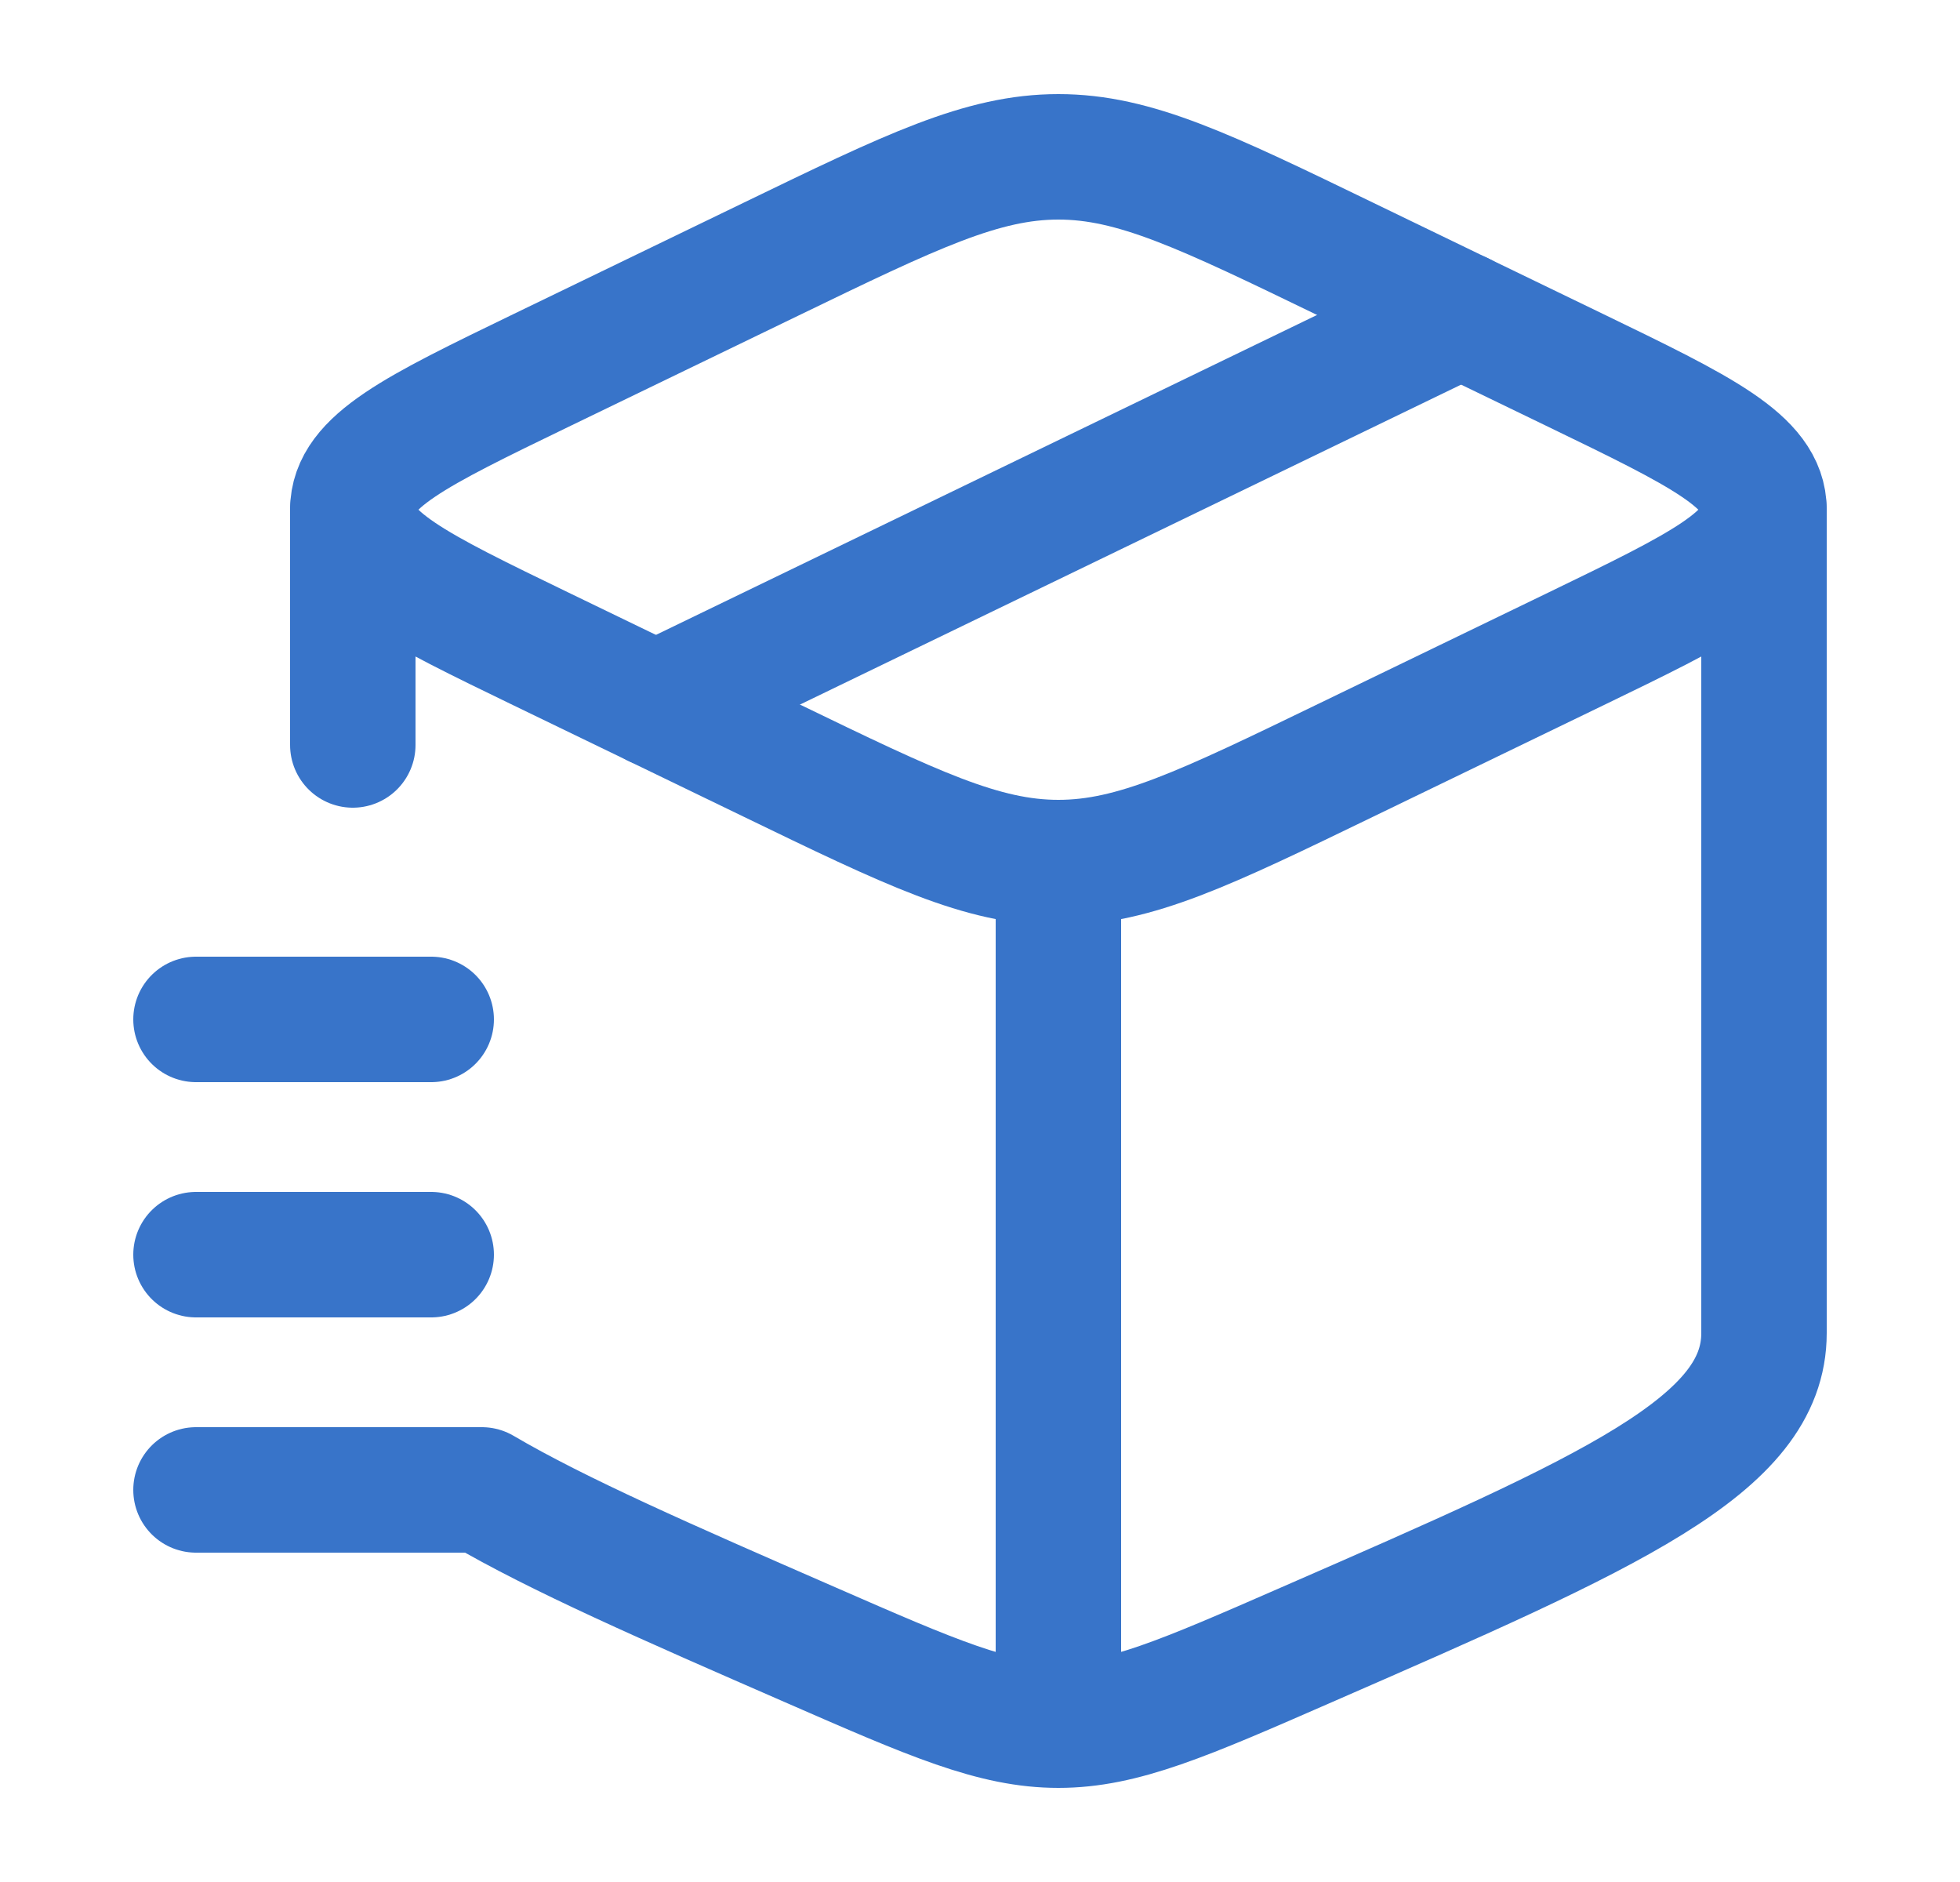
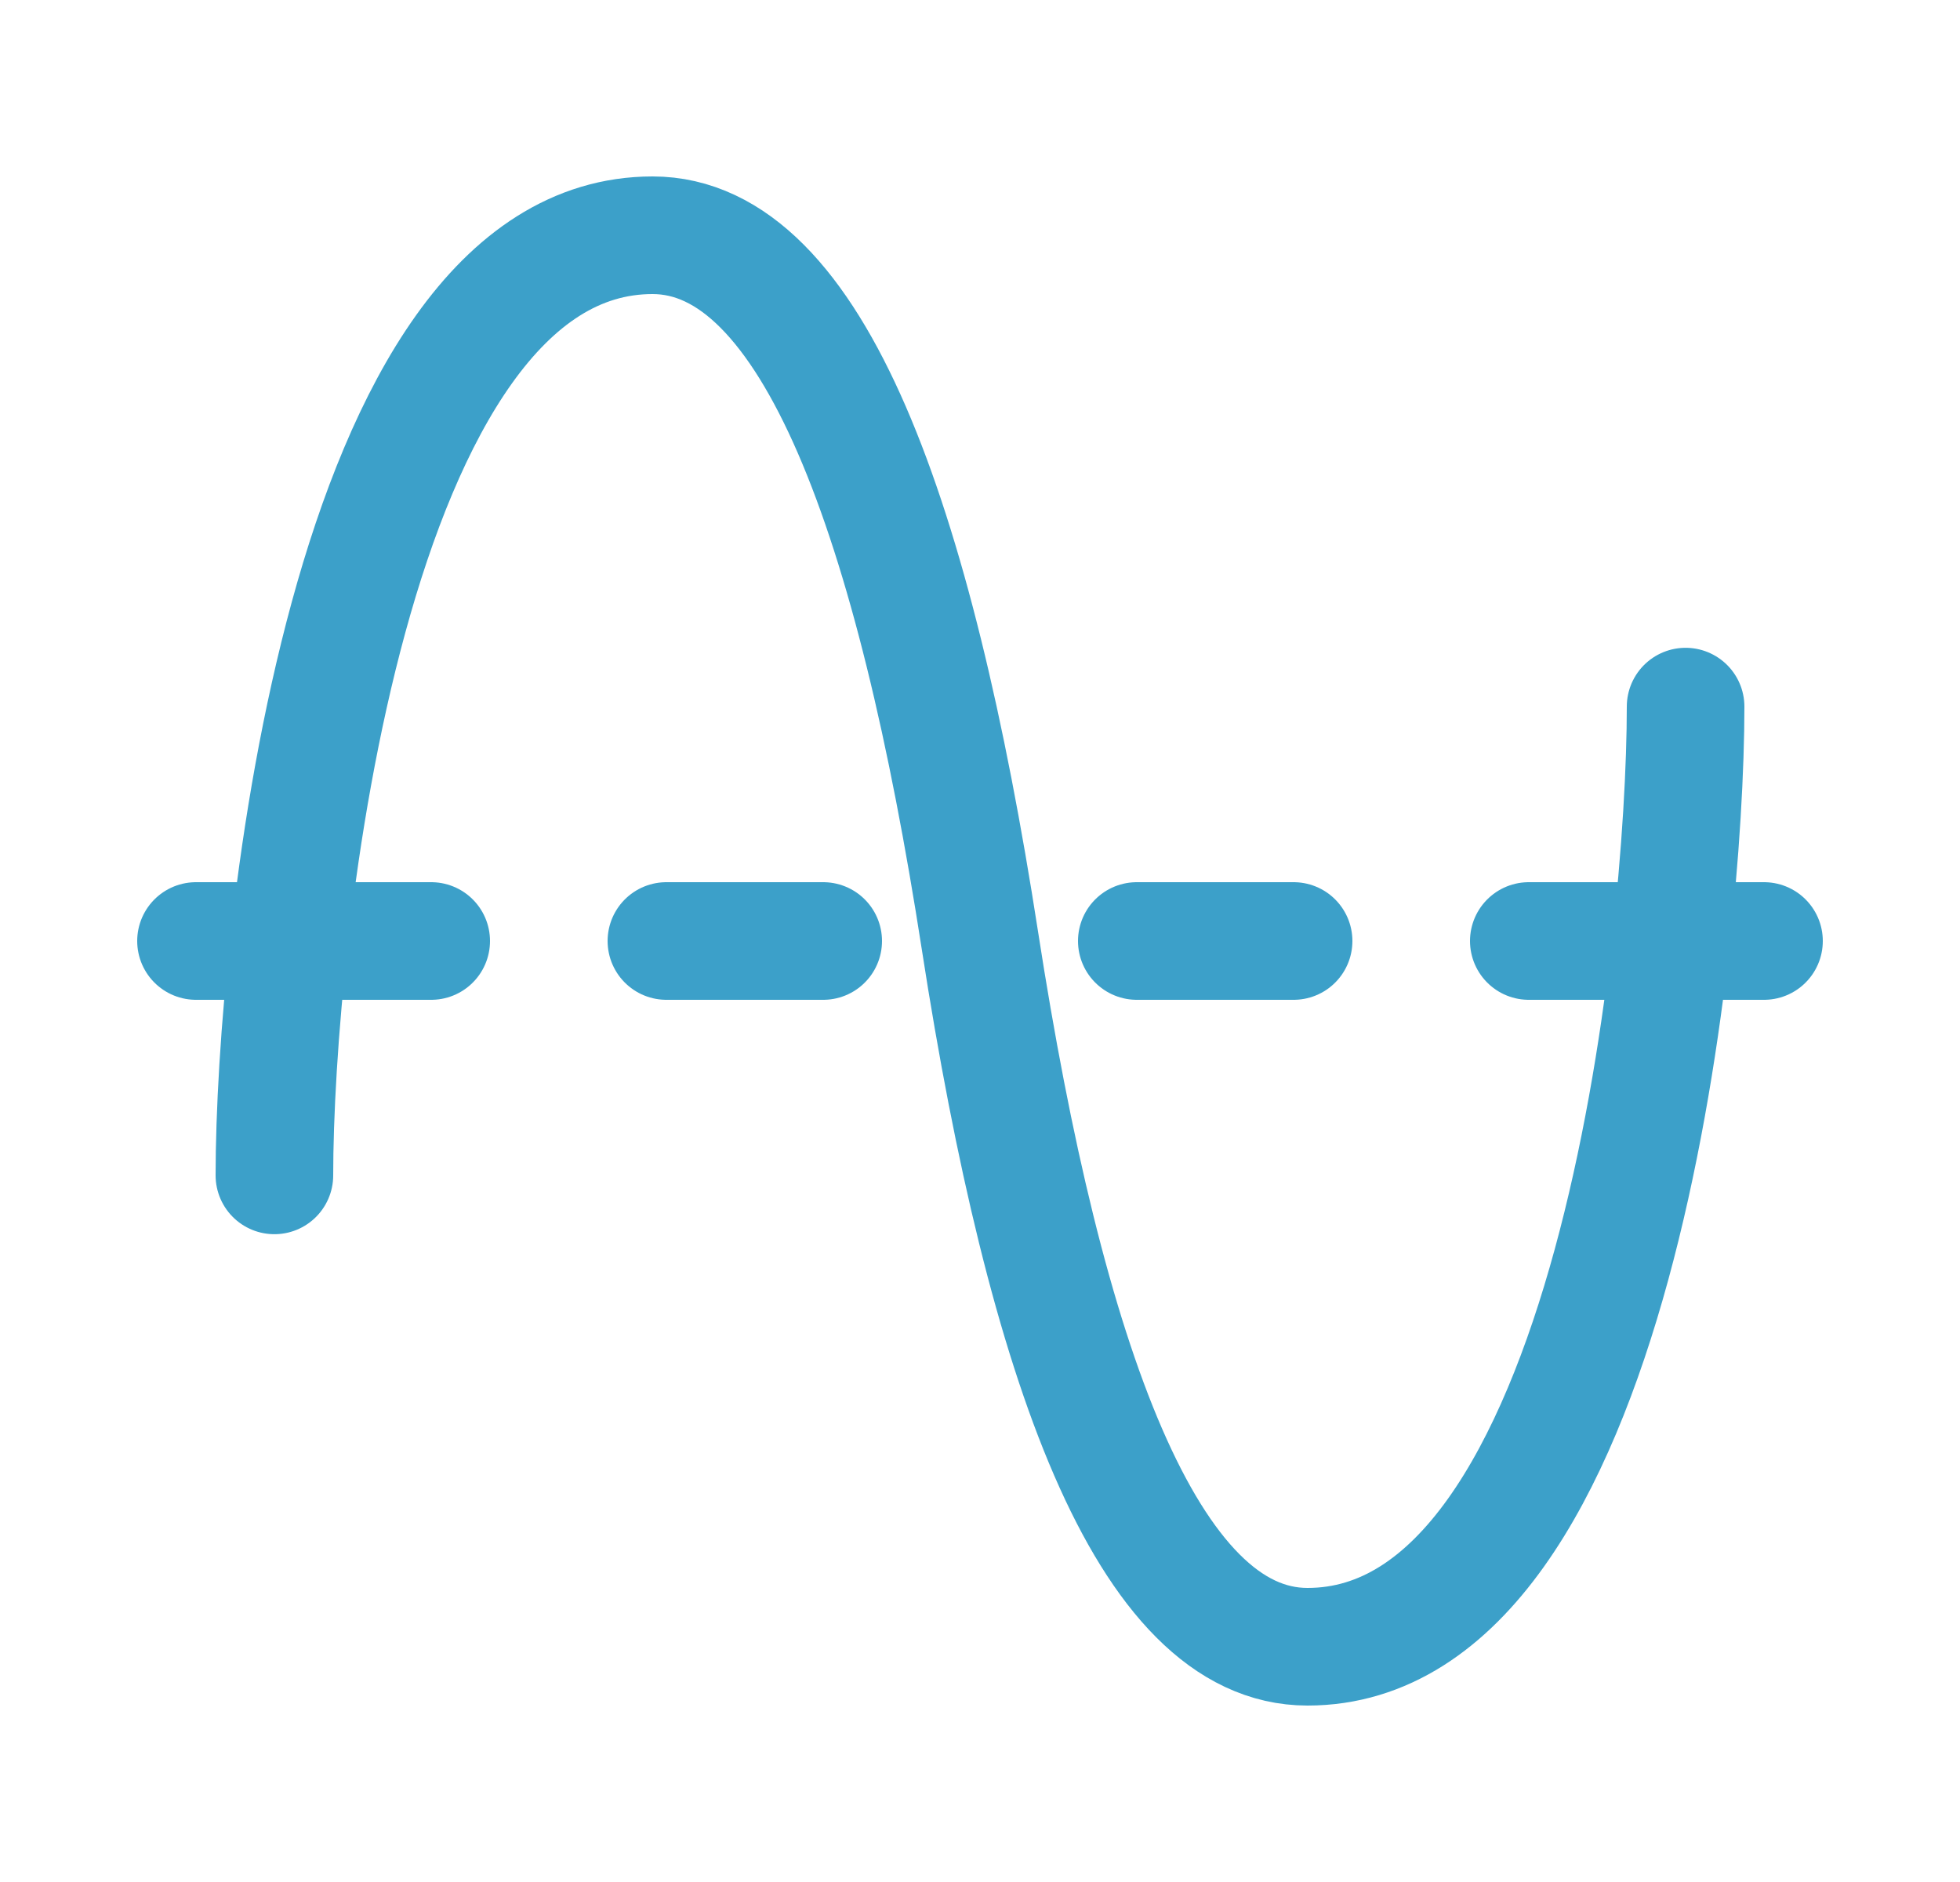
<svg xmlns="http://www.w3.org/2000/svg" width="25" height="24" viewBox="0 0 25 24" fill="none">
-   <path d="M13.5 22C12.682 22 11.9 21.659 10.337 20.976C8.512 20.18 7.116 19.57 6.146 19H2.5M13.5 22C14.318 22 15.1 21.659 16.663 20.976C20.554 19.278 22.5 18.429 22.5 17V6.5M13.5 22V11M4.5 6.5V9.5" stroke="#3874C9" stroke-width="1.6" stroke-linecap="round" stroke-linejoin="round" />
-   <path d="M9.826 9.691L6.905 8.278C5.302 7.502 4.5 7.114 4.5 6.5C4.5 5.886 5.302 5.498 6.905 4.722L9.826 3.309C11.629 2.436 12.53 2 13.5 2C14.47 2 15.371 2.436 17.174 3.309L20.095 4.722C21.698 5.498 22.5 5.886 22.5 6.5C22.5 7.114 21.698 7.502 20.095 8.278L17.174 9.691C15.371 10.564 14.47 11 13.5 11C12.53 11 11.629 10.564 9.826 9.691Z" stroke="#3874C9" stroke-width="1.6" stroke-linecap="round" stroke-linejoin="round" />
-   <path d="M18.637 4.016L8.367 8.985" stroke="#3874C9" stroke-width="1.6" stroke-linecap="round" stroke-linejoin="round" />
-   <path d="M2.5 13H5.5" stroke="#3874C9" stroke-width="1.6" stroke-linecap="round" stroke-linejoin="round" />
-   <path d="M2.5 16H5.5" stroke="#3874C9" stroke-width="1.6" stroke-linecap="round" stroke-linejoin="round" />
+   <path d="M21.5 9.011C21.5 12 20.587 21 16.677 21C14.632 21 13.334 17.38 12.5 12C11.666 6.62 10.368 3 8.323 3C4.413 3 3.5 12 3.5 14.989" stroke="#3CA0C9" stroke-width="1.5" stroke-linecap="round" />
+   <path d="M2.5 12H5.5" stroke="#3CA0C9" stroke-width="1.5" stroke-linecap="round" stroke-linejoin="round" />
+   <path d="M8.5 12H10.5" stroke="#3CA0C9" stroke-width="1.5" stroke-linecap="round" stroke-linejoin="round" />
+   <path d="M14.5 12H16.5" stroke="#3CA0C9" stroke-width="1.5" stroke-linecap="round" stroke-linejoin="round" />
+   <path d="M19.5 12H22.5" stroke="#3CA0C9" stroke-width="1.5" stroke-linecap="round" stroke-linejoin="round" />
</svg>
